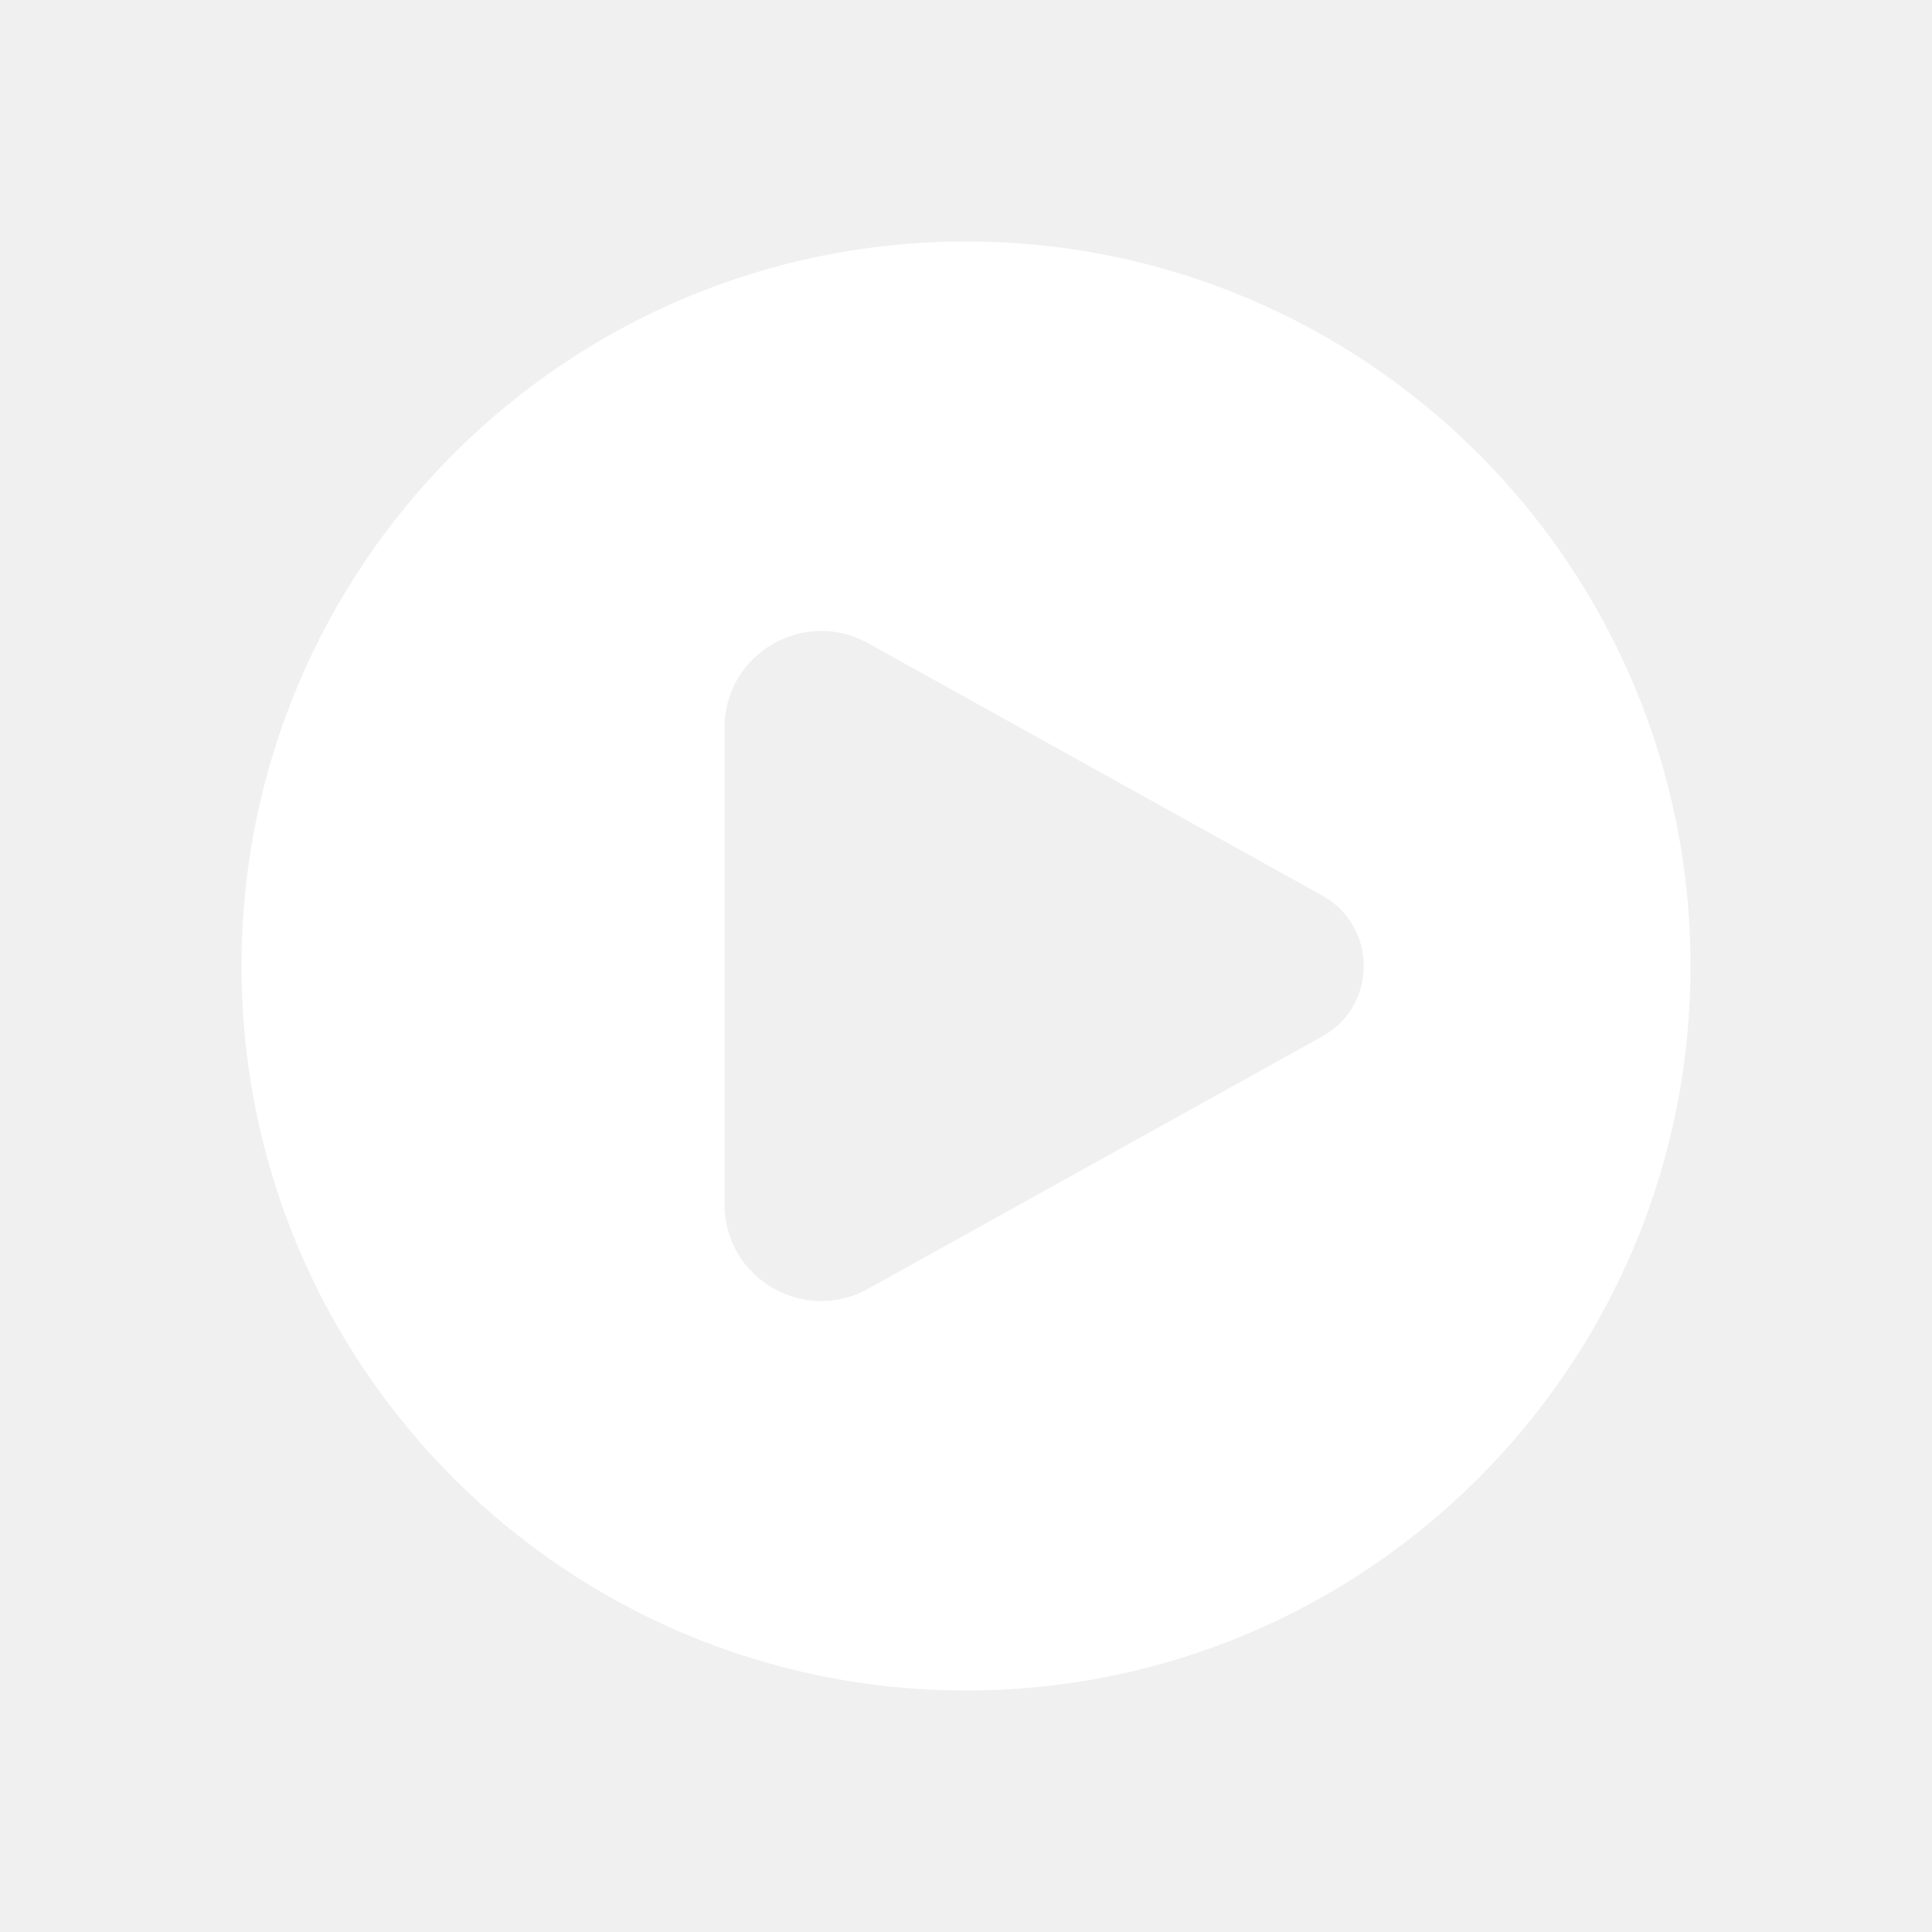
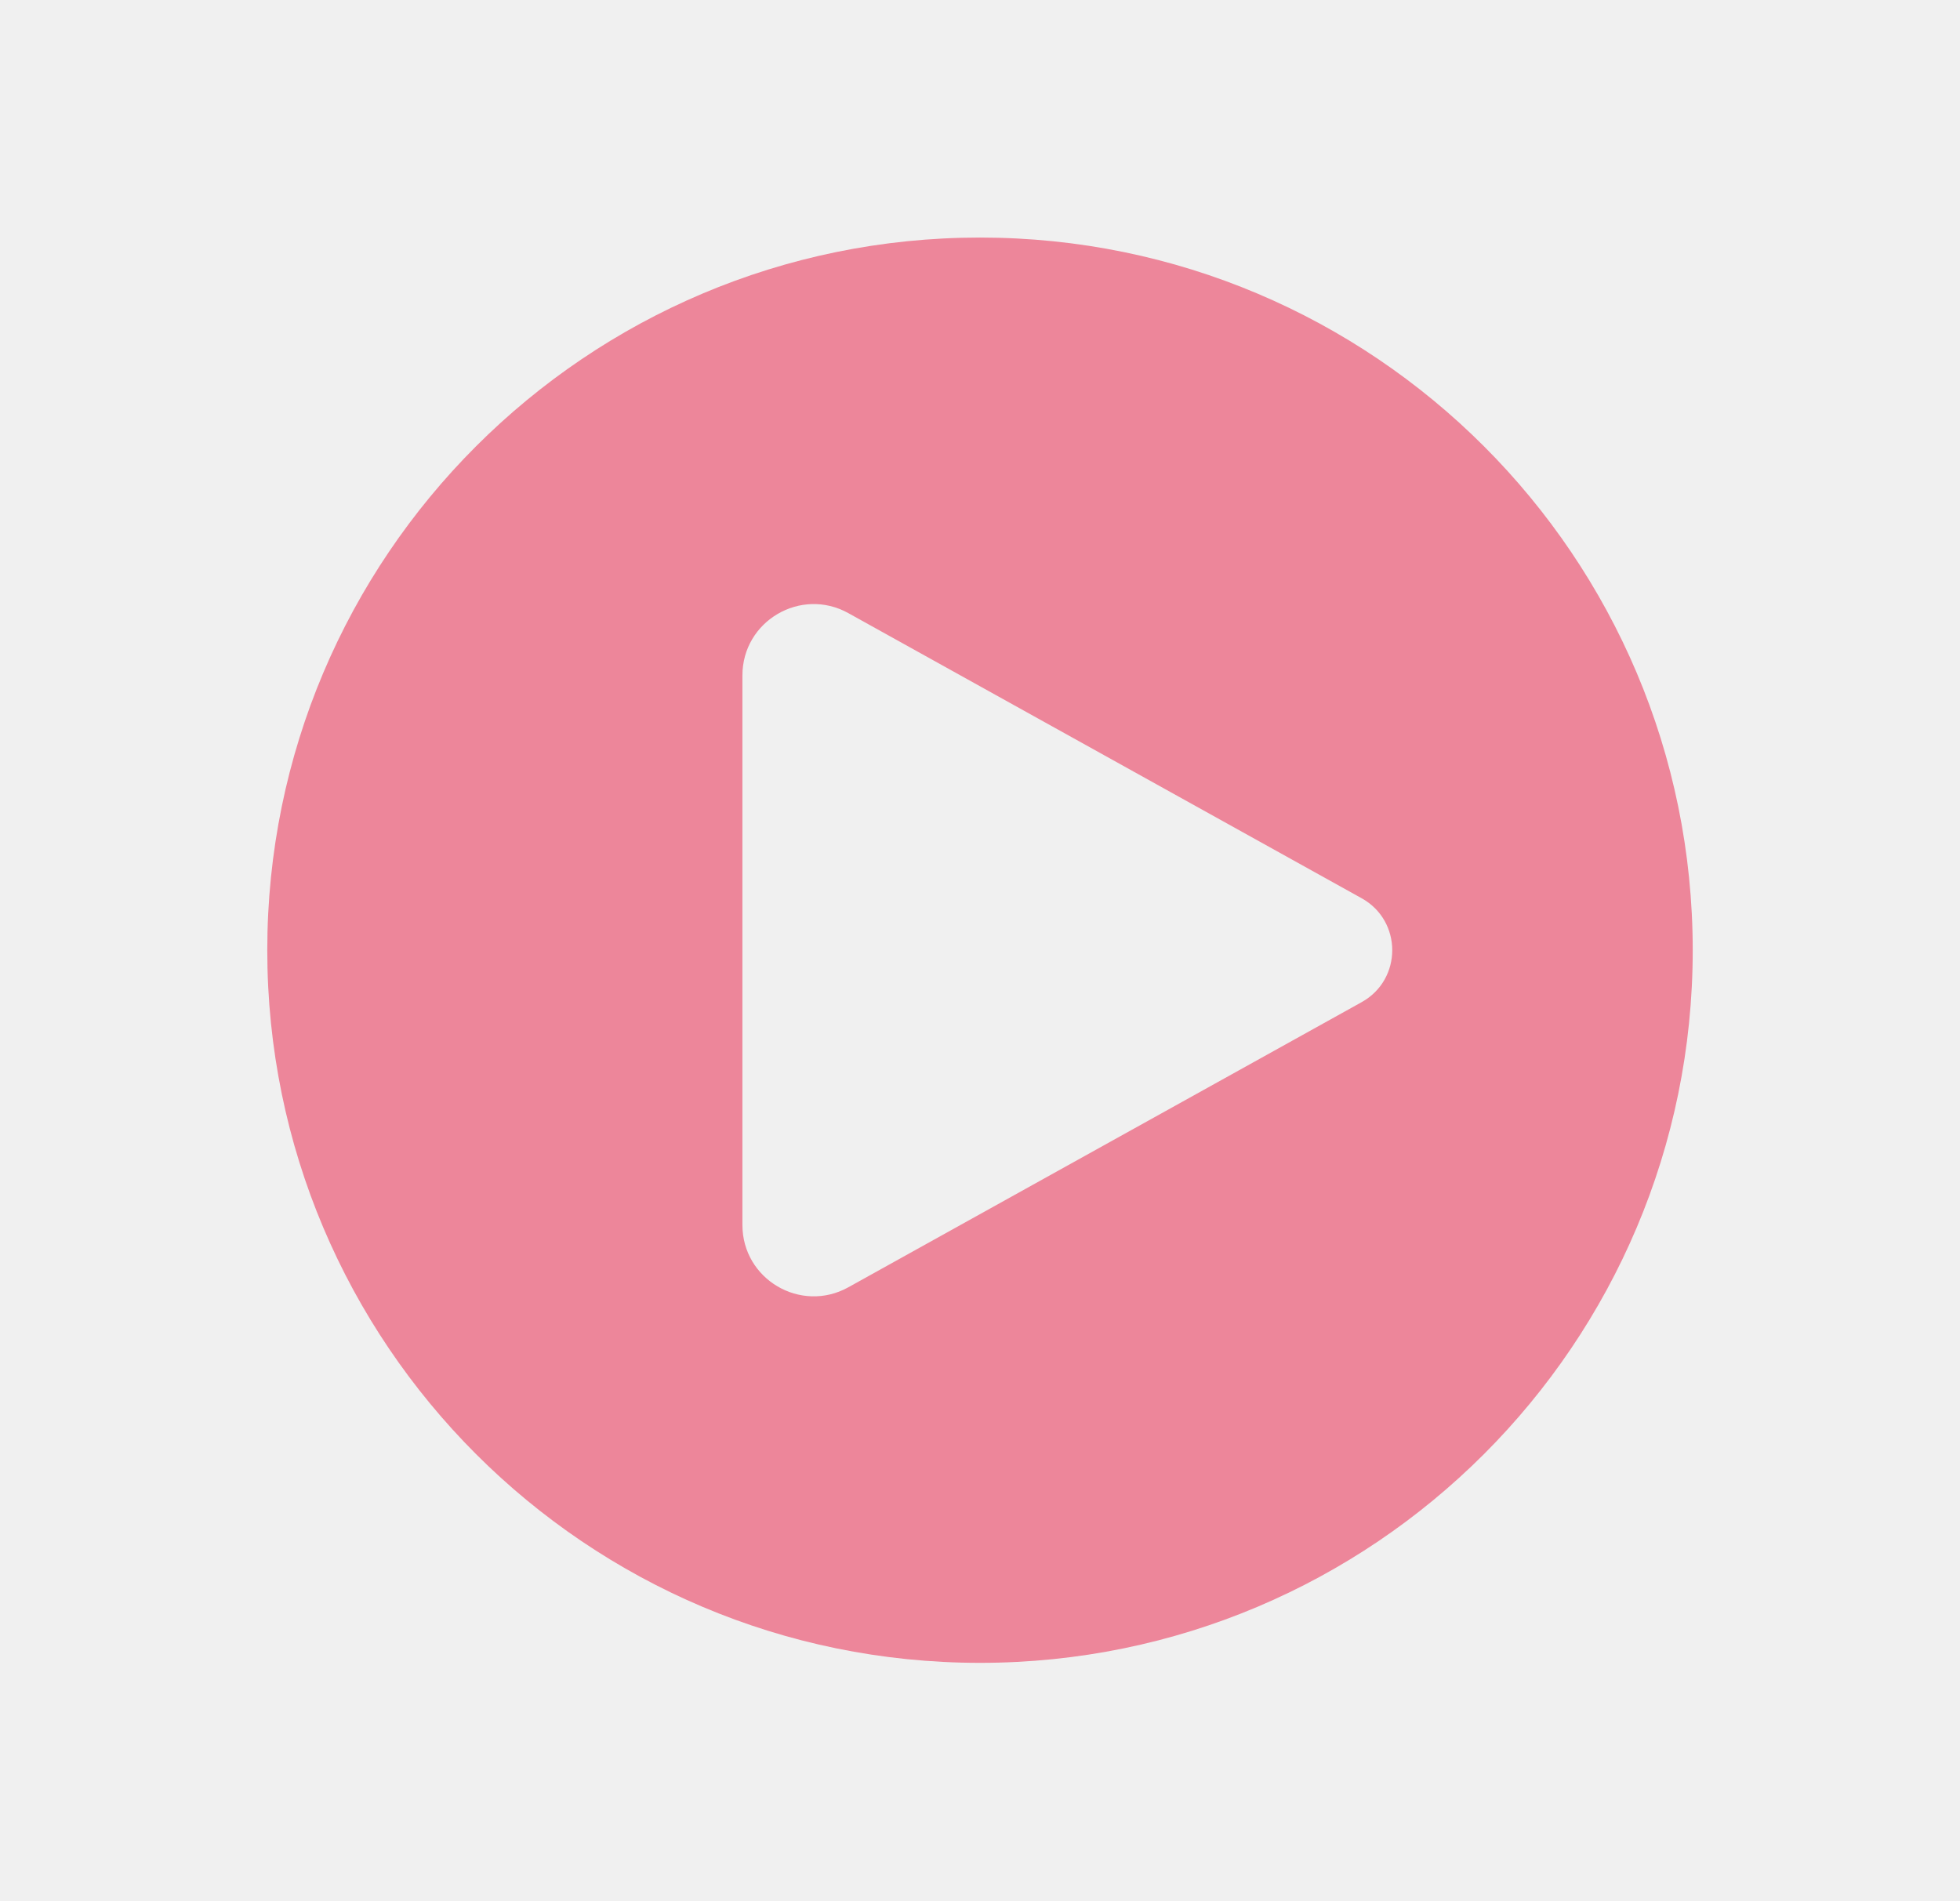
- <svg xmlns="http://www.w3.org/2000/svg" width="24" height="24" viewBox="0 0 24 24" fill="none">
-   <path d="M12 3C16.971 3 21 7.029 21 12C21 16.971 16.971 21 12 21C7.029 21 3 16.971 3 12C3 7.029 7.029 3 12 3ZM10.783 7.99C9.983 7.546 9 8.124 9 9.039V14.961C9 15.876 9.983 16.454 10.783 16.01L16.427 12.874C17.112 12.493 17.112 11.507 16.427 11.126L10.783 7.99Z" fill="white" />
+ <svg xmlns="http://www.w3.org/2000/svg" width="33" height="32" viewBox="0 0 33 32" fill="none">
+   <path d="M16.5 4C23.127 4 28.5 9.373 28.5 16C28.5 22.627 23.127 28 16.5 28C9.873 28 4.5 22.627 4.5 16C4.5 9.373 9.873 4 16.5 4ZM14.283 10.324C13.483 9.88 12.5 10.458 12.5 11.373V20.627C12.5 21.542 13.483 22.12 14.283 21.676L22.927 16.874C23.612 16.493 23.612 15.507 22.927 15.126L14.283 10.324Z" fill="#ED869A" />
</svg>
